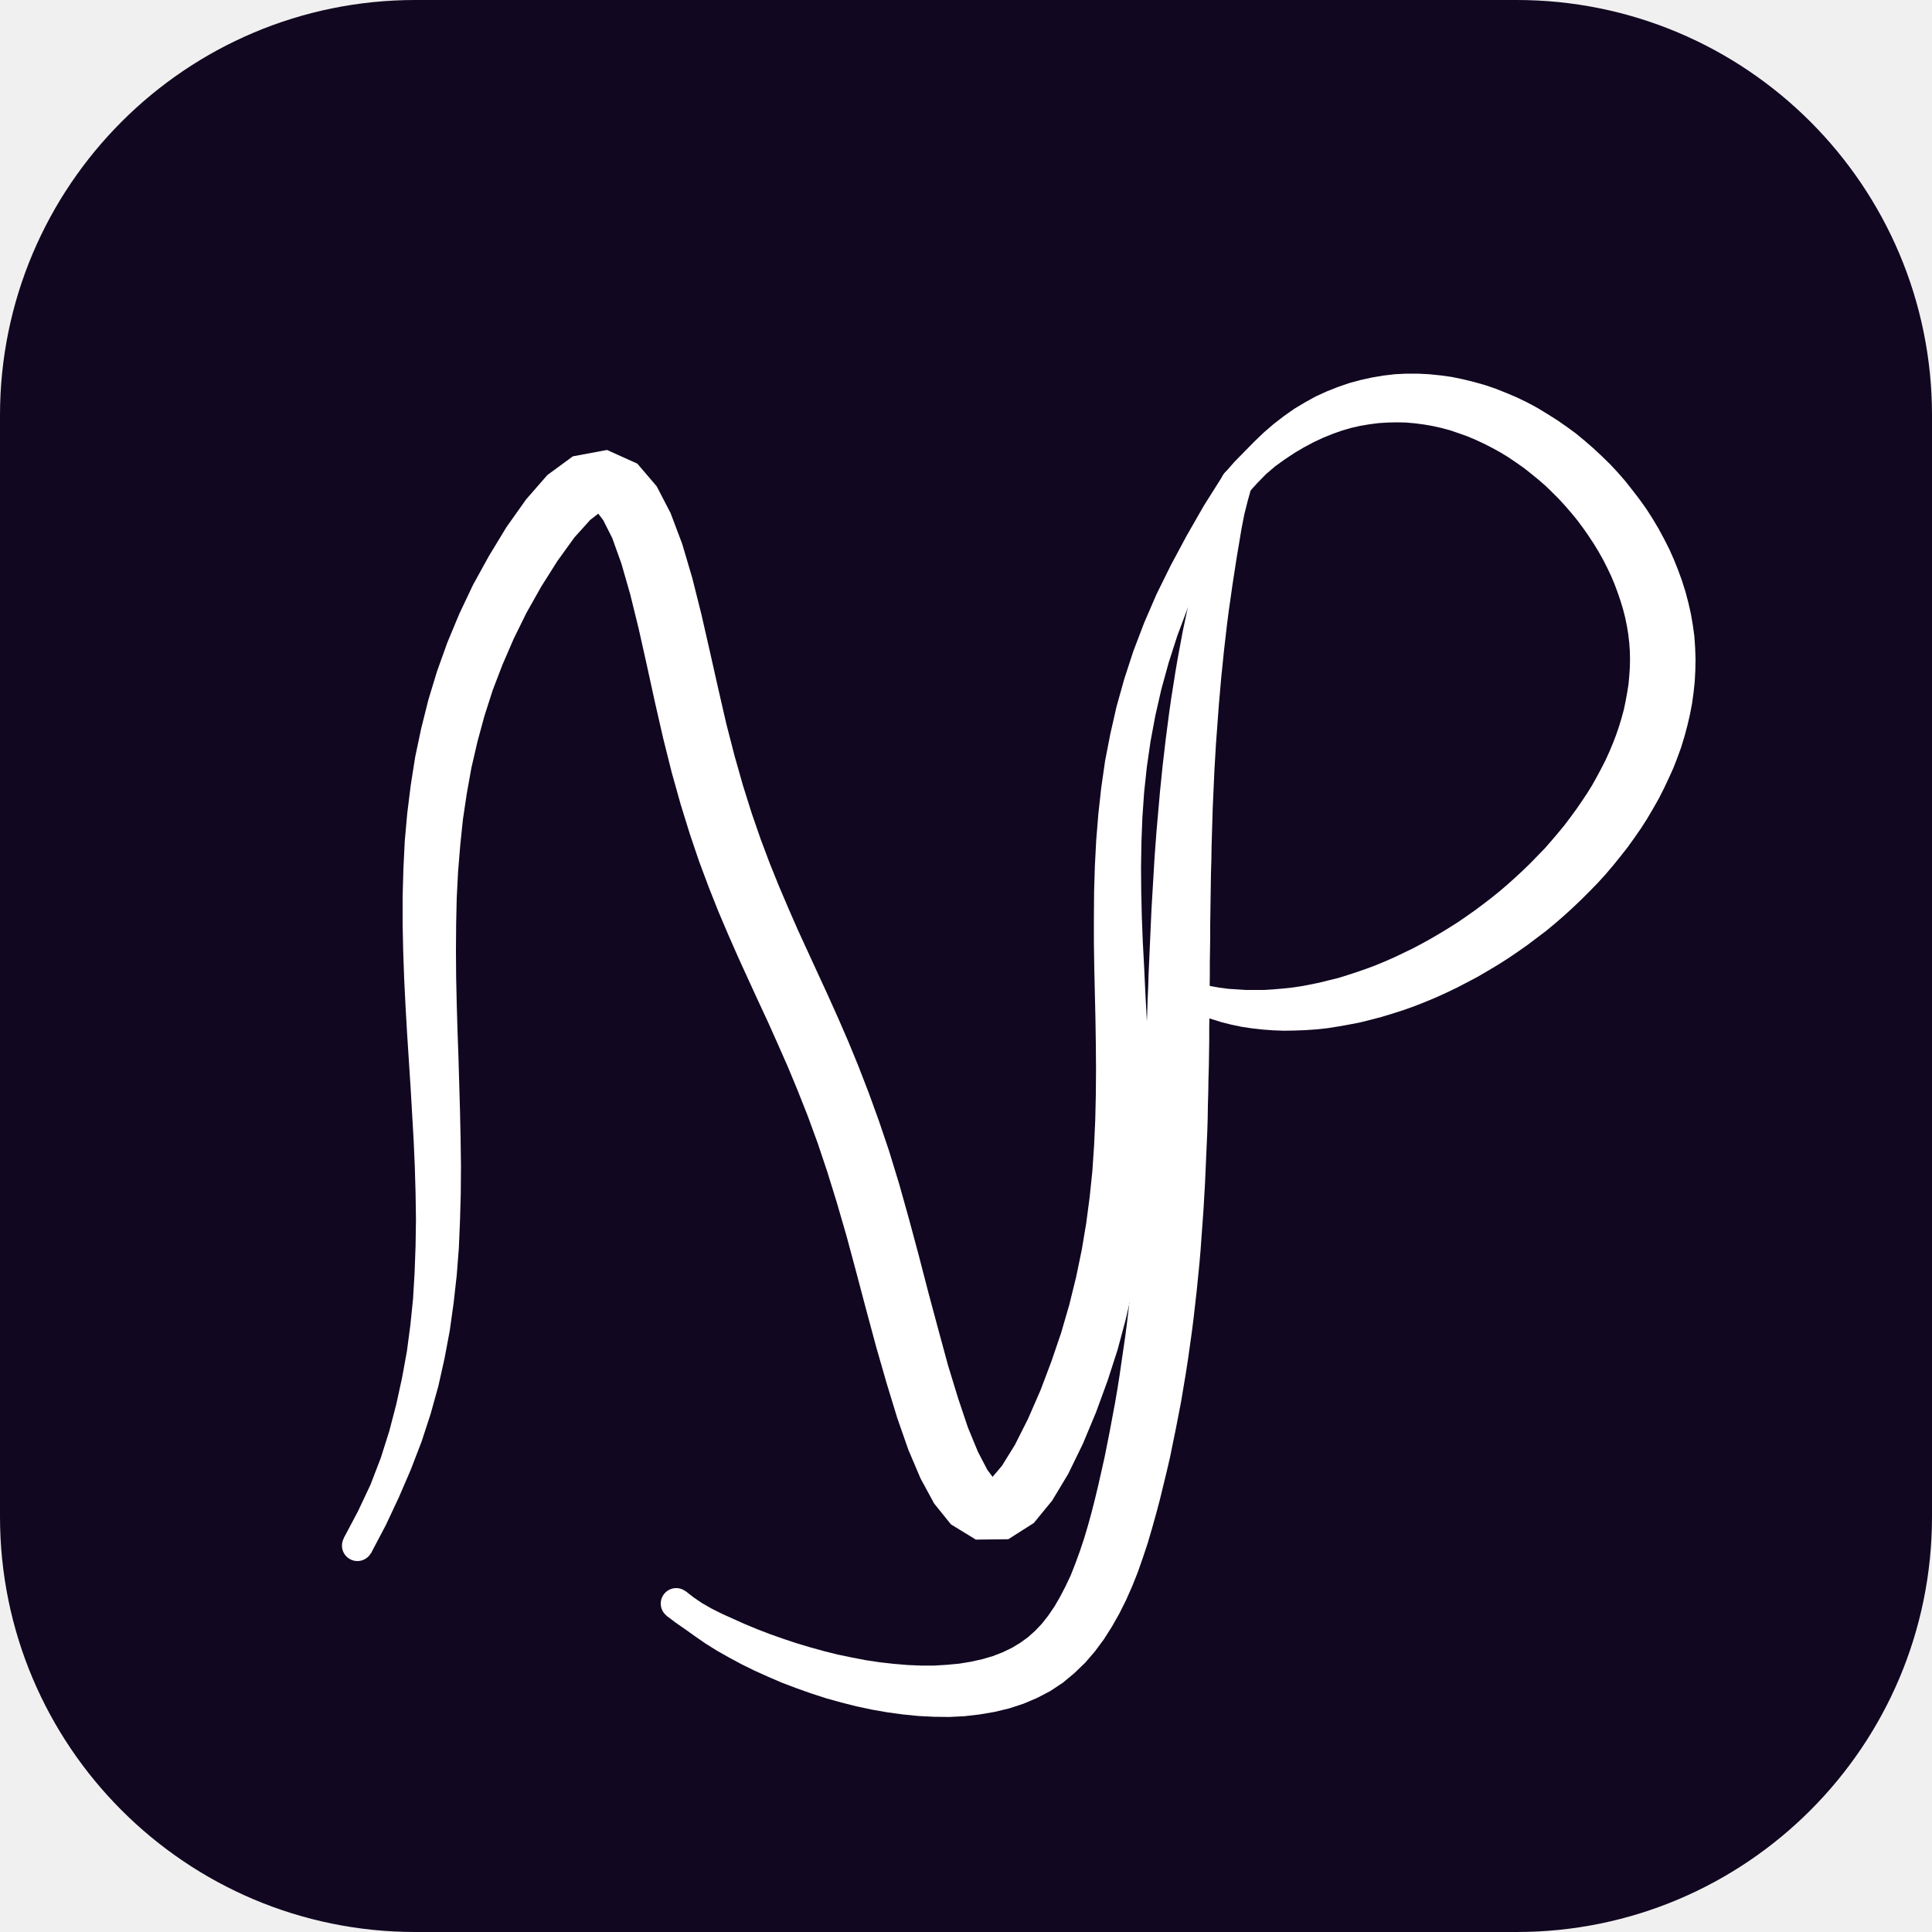
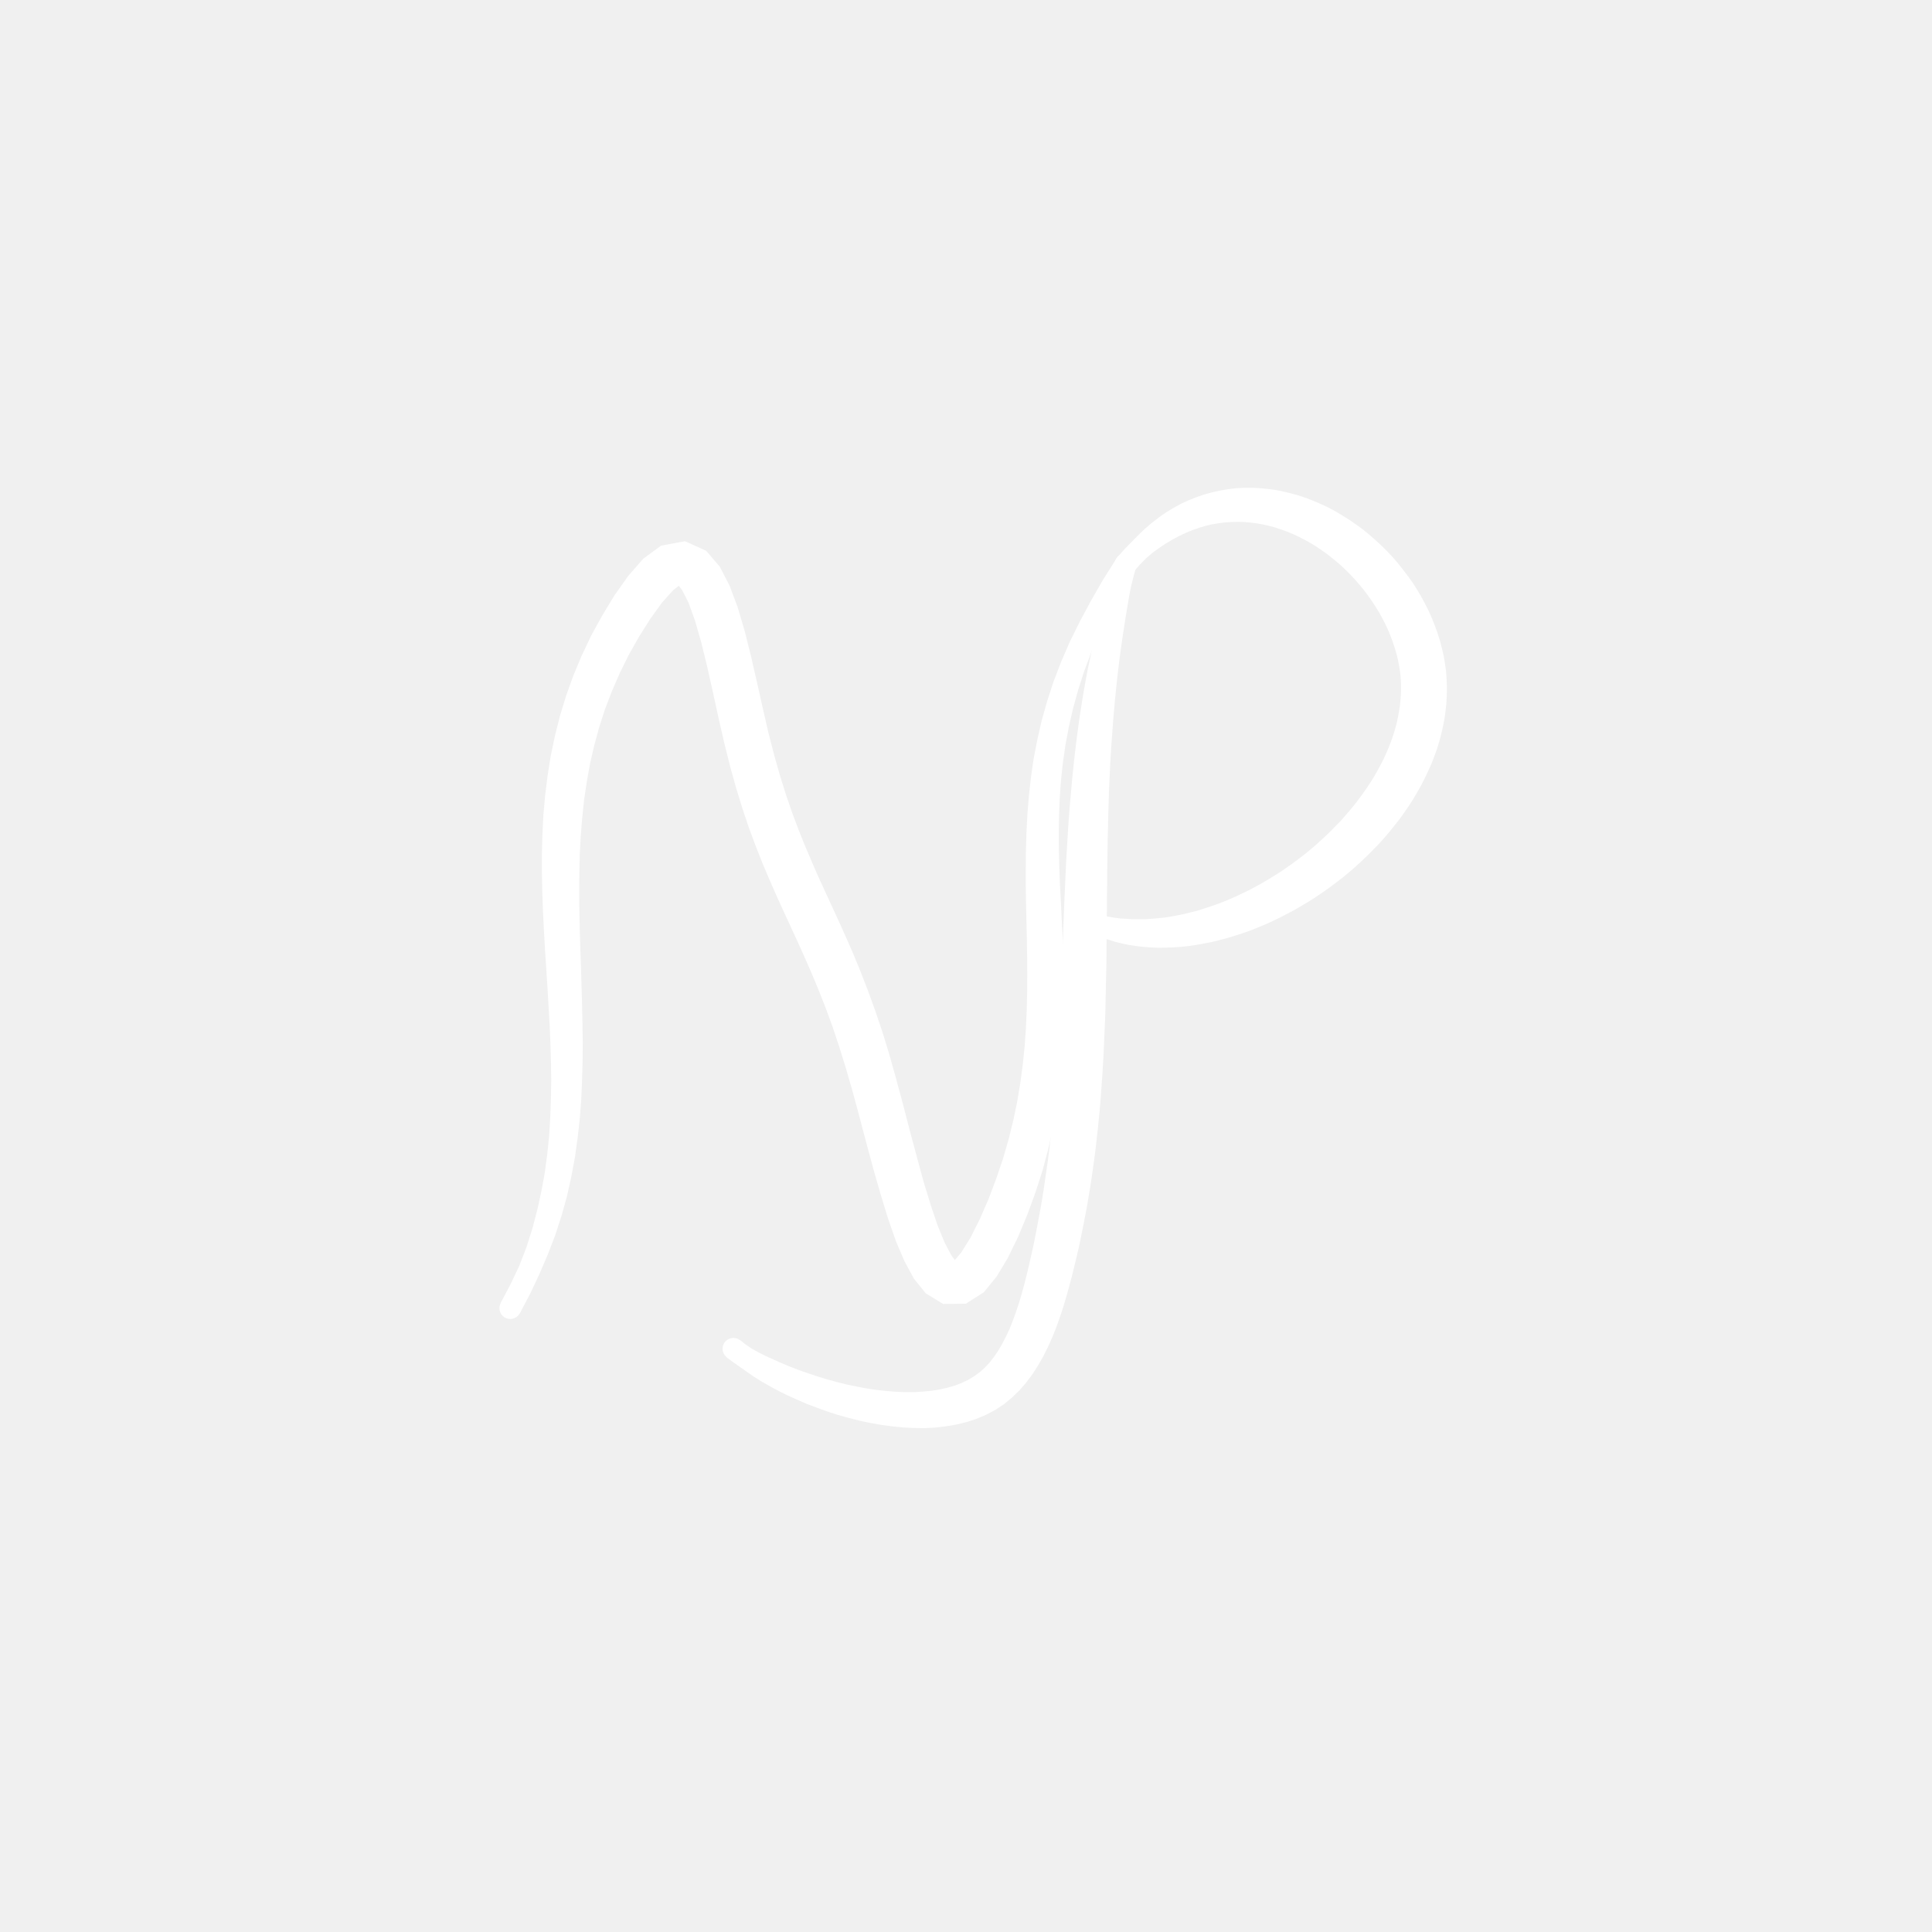
<svg xmlns="http://www.w3.org/2000/svg" viewBox="0 0 1000 1000" width="512" height="512" role="img" aria-label="NP monogram">
-   <rect width="1000" height="1000" rx="215" fill="#110720" />
-   <path fill="#ffffff" d="M192.0 804.0 L199.7 789.4 L206.5 774.9 L212.7 760.5 L218.2 746.2 L222.9 731.8 L226.9 717.4 L230.1 703.1 L232.8 688.7 L234.8 674.4 L236.4 660.1 L237.5 645.9 L238.1 631.6 L238.5 617.5 L238.6 603.3 L238.4 589.3 L238.1 575.2 L237.7 561.2 L237.3 547.3 L236.8 533.4 L236.4 519.6 L236.1 505.8 L236.0 492.1 L236.1 478.4 L236.4 464.8 L237.1 451.2 L238.2 437.7 L239.6 424.2 L241.6 410.8 L244.0 397.4 L247.1 384.0 L250.7 370.7 L255.0 357.3 L260.1 344.0 L265.9 330.6 L272.5 317.2 L280.1 303.7 L288.5 290.4 L297.3 278.2 L305.5 269.1 L310.8 265.0 L309.8 265.0 L309.0 265.0 L312.2 269.2 L316.9 278.5 L321.6 291.6 L326.2 307.6 L330.6 325.5 L334.8 344.3 L339.0 363.5 L343.3 382.3 L347.7 399.9 L352.3 416.3 L357.0 431.5 L361.8 445.7 L366.8 459.1 L371.8 471.7 L376.9 483.7 L382.0 495.3 L387.2 506.7 L392.3 517.8 L397.5 529.0 L402.6 540.4 L407.8 552.2 L412.9 564.5 L418.0 577.4 L423.1 591.3 L428.1 606.2 L433.1 622.3 L438.2 639.9 L443.2 658.5 L448.3 677.8 L453.5 697.1 L458.9 715.9 L464.4 733.9 L470.2 750.5 L476.5 765.3 L483.5 778.2 L492.2 789.0 L505.1 796.9 L521.9 796.7 L535.1 788.3 L544.6 776.7 L552.9 762.9 L560.5 747.3 L567.3 731.0 L573.3 714.6 L578.5 698.5 L582.7 682.8 L586.3 667.3 L589.1 652.2 L591.3 637.3 L592.9 622.7 L594.0 608.3 L594.7 594.2 L594.9 580.2 L594.9 566.5 L594.6 553.0 L594.1 539.6 L593.5 526.4 L592.8 513.3 L592.2 500.3 L591.5 487.4 L591.0 474.5 L590.7 461.6 L590.6 448.8 L590.8 436.0 L591.3 423.1 L592.2 410.1 L593.6 397.0 L595.5 383.8 L598.0 370.4 L601.1 356.8 L604.9 343.0 L609.4 329.0 L614.8 314.6 L621.0 299.9 L628.4 285.0 L637.0 269.9 L646.7 254.4 L633.3 245.6 L623.2 261.6 L614.2 277.3 L606.0 292.6 L598.6 307.6 L592.2 322.4 L586.6 337.1 L581.9 351.5 L577.9 365.8 L574.7 379.9 L572.0 393.8 L570.0 407.7 L568.5 421.3 L567.4 434.9 L566.7 448.3 L566.3 461.6 L566.2 474.9 L566.2 488.1 L566.4 501.2 L566.7 514.3 L567.0 527.3 L567.2 540.4 L567.3 553.4 L567.2 566.5 L566.9 579.7 L566.3 592.9 L565.4 606.2 L564.0 619.7 L562.2 633.3 L559.9 647.0 L557.0 661.0 L553.5 675.2 L549.3 689.7 L544.3 704.4 L538.6 719.5 L532.1 734.4 L525.3 747.9 L518.6 758.7 L513.1 765.2 L511.9 766.3 L514.9 766.2 L514.7 765.7 L511.0 760.7 L506.2 751.5 L501.0 738.9 L495.9 723.7 L490.7 706.7 L485.7 688.3 L480.6 669.3 L475.6 650.0 L470.5 631.0 L465.4 612.8 L460.2 595.8 L454.9 580.1 L449.6 565.5 L444.3 551.8 L439.0 538.9 L433.7 526.7 L428.4 514.9 L423.2 503.6 L418.1 492.5 L413.0 481.4 L408.1 470.2 L403.2 458.7 L398.4 446.8 L393.7 434.3 L389.1 421.0 L384.6 406.7 L380.2 391.2 L375.9 374.5 L371.7 356.2 L367.4 337.1 L363.0 317.8 L358.3 299.1 L353.1 281.5 L347.1 265.6 L339.9 251.7 L329.9 240.0 L314.2 232.9 L296.5 236.2 L283.3 245.9 L272.3 258.5 L262.1 272.9 L253.0 287.9 L244.8 302.8 L237.7 317.8 L231.5 332.7 L226.2 347.5 L221.7 362.3 L218.0 377.1 L214.9 391.8 L212.6 406.4 L210.8 420.9 L209.5 435.4 L208.8 449.8 L208.4 464.1 L208.4 478.3 L208.7 492.5 L209.2 506.6 L209.9 520.7 L210.7 534.7 L211.6 548.6 L212.5 562.5 L213.3 576.3 L214.1 590.1 L214.7 603.8 L215.1 617.5 L215.3 631.2 L215.1 644.9 L214.6 658.6 L213.8 672.2 L212.4 685.9 L210.6 699.5 L208.1 713.2 L205.1 726.9 L201.5 740.7 L197.1 754.6 L191.8 768.4 L185.3 782.2 L178.0 796.0Z " />
-   <path fill="#ffffff" d="M632.2 247.9 L630.3 255.2 L628.4 262.6 L626.3 269.8 L624.2 277.0 L622.2 284.1 L620.3 291.2 L618.5 298.4 L616.8 305.5 L615.2 312.6 L613.7 319.6 L612.2 326.7 L610.9 333.7 L609.6 340.7 L608.4 347.7 L607.3 354.7 L606.2 361.6 L605.2 368.6 L604.3 375.5 L603.4 382.4 L602.6 389.3 L601.8 396.1 L601.1 403.0 L600.4 409.8 L599.8 416.7 L599.2 423.5 L598.6 430.3 L598.1 437.0 L597.6 443.8 L597.2 450.6 L596.8 457.3  L596.4 464.0 L596.0 470.8 L595.7 477.5 L595.4 484.2 L595.1 490.9 L594.8 497.6 L594.5 504.3 L594.3 510.9 L594.0 517.6 L593.8 524.3 L593.5 530.9 L593.3 537.6 L593.0 544.2 L592.8 550.9 L592.5 557.6 L592.3 564.2 L592.0 570.9 L591.7 577.5 L591.4 584.2 L591.1 590.8 L590.7 597.5 L590.3 604.2 L590.0 610.9 L589.5 617.5 L589.1 624.2 L588.6 630.9 L588.1 637.7 L587.5 644.4 L586.9 651.1 L586.3 657.9 L585.6 664.6 L584.9 671.4 L584.1 678.2 L583.3 685.0 L582.4 691.9 L581.4 698.7 L580.4 705.6 L579.4 712.5 L578.3 719.4 L577.1 726.4 L575.8 733.3 L574.5 740.3 L573.1 747.4 L571.7 754.4 L570.1 761.5 L568.5 768.6 L566.8 775.7 L565.0 782.8 L563.1 789.7 L561.1 796.4 L558.9 803.0 L556.6 809.3 L554.2 815.4 L551.5 821.1 L548.7 826.5 L545.8 831.5 L542.6 836.2 L539.3 840.4 L535.8 844.1 L532.1 847.4 L528.1 850.3 L523.8 852.9 L519.0 855.2 L513.9 857.2 L508.4 858.8 L502.6 860.1 L496.5 861.1 L490.1 861.7 L483.5 862.1 L476.7 862.1 L469.7 861.8 L462.6 861.2 L455.4 860.4 L448.1 859.3 L440.8 857.9 L433.6 856.4 L426.4 854.6 L419.2 852.6 L412.2 850.5 L405.3 848.2 L398.5 845.8 L392.0 843.3 L385.7 840.7 L379.7 838.0 L373.9 835.4 L368.5 832.7 L363.4 829.8 L359.0 826.8 L355.0 823.7 L345.0 836.3 L349.6 839.8 L354.5 843.2 L359.7 846.9 L365.2 850.7 L371.1 854.4 L377.3 857.9 L383.8 861.4 L390.5 864.7 L397.6 867.9 L404.8 871.0 L412.2 873.8 L419.8 876.5 L427.5 879.0 L435.4 881.2 L443.3 883.2 L451.3 884.9 L459.3 886.3 L467.4 887.4 L475.4 888.2 L483.4 888.6 L491.3 888.7 L499.2 888.3 L507.0 887.4 L514.7 886.1 L522.2 884.3 L529.6 881.9 L536.7 878.9 L543.6 875.3 L550.1 871.0 L556.1 866.0 L561.7 860.6 L566.7 854.8 L571.3 848.6 L575.5 842.0 L579.3 835.3 L582.8 828.3 L586.0 821.1 L588.9 813.8 L591.5 806.4 L594.0 798.9 L596.2 791.4 L598.3 783.9 L600.3 776.4 L602.1 769.0 L603.9 761.6 L605.6 754.3 L607.1 746.9 L608.6 739.6 L610.0 732.4 L611.4 725.1 L612.6 717.9 L613.8 710.7 L614.9 703.6 L615.9 696.5 L616.9 689.4 L617.8 682.3 L618.6 675.2 L619.4 668.2 L620.1 661.2 L620.8 654.2 L621.4 647.3 L621.9 640.3 L622.4 633.4 L622.9 626.5 L623.3 619.6 L623.7 612.8 L624.0 605.9 L624.3 599.1 L624.6 592.3 L624.9 585.5 L625.1 578.8 L625.2 572.0 L625.4 565.3 L625.5 558.5 L625.7 551.8 L625.8 545.1 L625.9 538.4 L625.9 531.7 L626.0 525.0 L626.1 518.3 L626.1 511.7 L626.2 505.0 L626.2 498.4 L626.3 491.7 L626.4 485.1 L626.4 478.4 L626.5 471.8 L626.6 465.1 L626.7 458.4 L626.8 451.8 L627.0 445.1 L627.1 438.5 L627.3 431.8 L627.5 425.1 L627.7 418.4 L628.0 411.7 L628.3 405.0 L628.6 398.3 L629.0 391.6 L629.4 384.8 L629.9 378.1 L630.4 371.3 L630.9 364.5 L631.5 357.7 L632.1 350.8 L632.8 344.0 L633.5 337.1 L634.3 330.1 L635.1 323.2 L636.0 316.2 L637.0 309.2 L638.0 302.2 L639.1 295.1 L640.2 288.0 L641.4 280.9 L642.6 273.7 L644.0 266.5 L645.8 259.3 L647.8 252.1Z " />
-   <path fill="#ffffff" d="M646.1 255.2 L650.7 250.1 L655.3 245.4 L660.1 241.3 L665.1 237.7 L670.1 234.4 L675.0 231.5 L679.9 228.9 L684.8 226.6 L689.7 224.6 L694.5 222.9 L699.3 221.5 L704.1 220.4 L708.9 219.6 L713.6 219.0 L718.3 218.7 L723.0 218.6 L727.7 218.7 L732.3 219.1 L736.9 219.7 L741.5 220.5 L746.0 221.5 L750.5 222.7 L754.9 224.2 L759.4 225.8 L763.7 227.6 L768.0 229.6 L772.3 231.8 L776.5 234.1 L780.6 236.6 L784.6 239.3 L788.6 242.1 L792.4 245.1 L796.2 248.2 L799.9 251.4 L803.4 254.8 L806.9 258.3 L810.2 261.9 L813.4 265.6 L816.5 269.4 L819.4 273.3 L822.2 277.3 L824.9 281.4 L827.4 285.5 L829.7 289.6 L831.9 293.9 L833.9 298.1 L835.7 302.4 L837.3 306.7 L838.8 311.1 L840.1 315.4 L841.2 319.7 L842.1 324.1 L842.8 328.4 L843.3 332.7 L843.6 337.0 L843.7 341.3 L843.6 345.6 L843.3 349.9 L842.9 354.3 L842.2 358.6 L841.4 363.0 L840.5 367.3 L839.3 371.7 L838.0 376.0 L836.5 380.4 L834.8 384.8 L833.0 389.1 L831.0 393.5 L828.8 397.8 L826.5 402.1 L824.1 406.4 L821.5 410.6 L818.7 414.8 L815.8 419.0 L812.8 423.1 L809.7 427.2 L806.4 431.2 L803.0 435.2 L799.5 439.2 L795.8 443.0  L792.1 446.8 L788.3 450.5 L784.3 454.2 L780.3 457.8 L776.2 461.3 L772.0 464.7 L767.7 468.0 L763.4 471.2 L759.0 474.3 L754.5 477.4 L749.9 480.3 L745.3 483.1 L740.7 485.8 L736.0 488.4 L731.3 490.9 L726.5 493.2 L721.7 495.5 L716.9 497.6 L712.1 499.6 L707.3 501.4 L702.4 503.1 L697.5 504.7 L692.7 506.2 L687.8 507.4 L683.0 508.6 L678.1 509.6 L673.3 510.5 L668.5 511.2 L663.7 511.7 L659.0 512.1 L654.3 512.4 L649.6 512.4 L644.9 512.4 L640.3 512.1 L635.6 511.8 L631.1 511.2 L626.6 510.4 L622.2 509.0 L617.9 507.5 L612.1 522.5 L617.1 524.3 L622.1 525.9 L627.2 527.5 L632.3 529.1 L637.5 530.4 L642.8 531.5 L648.2 532.3 L653.6 532.9 L659.1 533.3 L664.6 533.5 L670.1 533.4 L675.7 533.2 L681.4 532.8 L687.0 532.2 L692.7 531.3 L698.3 530.3 L704.0 529.2 L709.6 527.8 L715.3 526.3 L720.9 524.6 L726.5 522.8 L732.1 520.8 L737.7 518.6 L743.2 516.3 L748.7 513.8 L754.1 511.2 L759.5 508.4 L764.8 505.6 L770.1 502.5 L775.3 499.4 L780.5 496.1 L785.5 492.7 L790.5 489.2 L795.4 485.5 L800.3 481.8 L805.0 477.9 L809.6 473.9 L814.1 469.8 L818.5 465.6 L822.8 461.3 L827.0 457.0 L831.1 452.5 L835.0 447.9 L838.8 443.2 L842.5 438.5 L846.0 433.6 L849.4 428.7 L852.6 423.7 L855.6 418.6 L858.5 413.5 L861.2 408.2 L863.7 402.9 L866.1 397.6 L868.2 392.2 L870.2 386.7 L871.9 381.1 L873.4 375.5 L874.7 369.9 L875.8 364.2 L876.6 358.4 L877.2 352.7 L877.5 346.9 L877.6 341.0 L877.4 335.2 L877.0 329.3 L876.2 323.5 L875.2 317.7 L873.9 312.0 L872.4 306.3 L870.6 300.6 L868.6 295.1 L866.4 289.6 L864.0 284.2 L861.3 278.9 L858.5 273.7 L855.4 268.5 L852.2 263.5 L848.7 258.6 L845.1 253.9 L841.4 249.2 L837.5 244.7 L833.4 240.3 L829.1 236.1 L824.7 232.0 L820.2 228.1 L815.6 224.3 L810.8 220.8 L805.9 217.4 L800.8 214.2 L795.7 211.1 L790.5 208.3 L785.1 205.7 L779.7 203.4 L774.2 201.2 L768.6 199.3 L762.9 197.7 L757.2 196.3 L751.4 195.1 L745.6 194.3 L739.7 193.7 L733.8 193.4 L727.9 193.4 L721.9 193.7 L716.0 194.4 L710.1 195.4 L704.2 196.7 L698.3 198.3 L692.5 200.3 L686.7 202.6 L681.0 205.2 L675.4 208.3 L669.9 211.6 L664.5 215.4 L659.2 219.5 L654.1 223.9 L649.0 228.8 L644.0 233.9 L638.9 239.1 L633.9 244.8Z" />
-   <circle cx="185.0" cy="800.0" r="8.0" fill="#ffffff" />
-   <circle cx="640.0" cy="250.0" r="8.0" fill="#ffffff" />
-   <circle cx="640.0" cy="250.0" r="8.0" fill="#ffffff" />
-   <circle cx="350.0" cy="830.0" r="8.0" fill="#ffffff" />
-   <circle cx="640.0" cy="250.0" r="8.0" fill="#ffffff" />
-   <circle cx="615.0" cy="515.0" r="8.0" fill="#ffffff" />
+   <g transform="translate(134.6 117.1) scale(0.7)">
+     <path fill="#ffffff" d="M192.0 804.0 L199.7 789.4 L206.5 774.9 L212.7 760.5 L218.2 746.2 L222.9 731.8 L226.9 717.4 L230.1 703.1 L232.8 688.7 L234.8 674.4 L236.4 660.1 L237.5 645.9 L238.1 631.6 L238.5 617.5 L238.6 603.3 L238.4 589.3 L238.1 575.2 L237.7 561.2 L237.3 547.3 L236.8 533.4 L236.4 519.6 L236.1 505.8 L236.0 492.1 L236.1 478.4 L236.4 464.8 L237.1 451.2 L238.2 437.7 L239.6 424.2 L241.6 410.8 L244.0 397.4 L247.1 384.0 L250.7 370.7 L255.0 357.3 L260.1 344.0 L265.9 330.6 L272.5 317.2 L280.1 303.7 L288.5 290.4 L297.3 278.2 L305.5 269.1 L310.8 265.0 L309.8 265.0 L309.0 265.0 L312.2 269.2 L316.9 278.5 L321.6 291.6 L326.2 307.6 L330.6 325.5 L334.8 344.3 L339.0 363.5 L343.3 382.3 L347.7 399.9 L352.3 416.3 L357.0 431.5 L361.8 445.7 L366.8 459.1 L371.8 471.7 L376.9 483.7 L382.0 495.3 L387.2 506.7 L392.3 517.8 L397.5 529.0 L402.6 540.4 L407.8 552.2 L412.9 564.5 L418.0 577.4 L423.1 591.3 L428.1 606.2 L433.1 622.3 L438.2 639.9 L443.2 658.5 L448.3 677.8 L453.5 697.1 L458.9 715.9 L464.4 733.9 L470.2 750.5 L476.5 765.3 L483.5 778.2 L492.2 789.0 L505.1 796.9 L521.9 796.7 L535.1 788.3 L544.6 776.7 L552.9 762.9 L560.5 747.3 L567.3 731.0 L573.3 714.6 L578.5 698.5 L582.7 682.8 L586.3 667.3 L589.1 652.2 L591.3 637.3 L592.9 622.7 L594.0 608.3 L594.7 594.2 L594.9 580.2 L594.9 566.5 L594.6 553.0 L594.1 539.6 L593.5 526.4 L592.8 513.3 L592.2 500.3 L591.5 487.4 L591.0 474.5 L590.7 461.6 L590.6 448.8 L590.8 436.0 L591.3 423.1 L592.2 410.1 L593.6 397.0 L595.5 383.8 L598.0 370.4 L601.1 356.8 L604.9 343.0 L609.4 329.0 L614.8 314.6 L621.0 299.9 L628.4 285.0 L637.0 269.9 L646.7 254.4 L633.3 245.6 L623.2 261.6 L614.2 277.3 L606.0 292.6 L598.6 307.6 L592.2 322.4 L586.6 337.1 L581.9 351.5 L577.9 365.8 L574.7 379.9 L572.0 393.8 L570.0 407.7 L568.5 421.3 L567.4 434.9 L566.7 448.3 L566.3 461.6 L566.2 474.9 L566.2 488.1 L566.4 501.2 L566.7 514.3 L567.0 527.3 L567.2 540.4 L567.3 553.4 L567.2 566.5 L566.9 579.7 L566.3 592.9 L565.4 606.2 L564.0 619.7 L562.2 633.3 L559.9 647.0 L557.0 661.0 L553.5 675.2 L549.3 689.7 L544.3 704.4 L538.6 719.5 L532.1 734.4 L525.3 747.9 L518.6 758.7 L513.1 765.2 L511.9 766.3 L514.9 766.2 L514.7 765.7 L511.0 760.7 L506.2 751.5 L501.0 738.9 L495.9 723.7 L490.7 706.7 L485.7 688.3 L480.6 669.3 L475.6 650.0 L470.5 631.0 L465.4 612.8 L460.2 595.8 L454.9 580.1 L449.6 565.5 L444.3 551.8 L439.0 538.9 L433.7 526.7 L428.4 514.9 L423.2 503.6 L418.1 492.5 L413.0 481.4 L408.1 470.2 L403.2 458.7 L398.4 446.8 L393.7 434.3 L389.1 421.0 L384.6 406.7 L380.2 391.2 L375.9 374.5 L371.7 356.2 L367.4 337.1 L363.0 317.8 L358.3 299.1 L353.1 281.5 L347.1 265.6 L339.9 251.7 L329.9 240.0 L314.2 232.9 L296.5 236.2 L283.3 245.9 L272.3 258.5 L262.1 272.9 L253.0 287.9 L244.8 302.8 L237.7 317.8 L231.5 332.7 L226.2 347.5 L221.7 362.3 L218.0 377.1 L214.9 391.8 L212.6 406.4 L210.8 420.9 L209.5 435.4 L208.8 449.8 L208.4 464.1 L208.4 478.3 L208.7 492.5 L209.2 506.6 L209.9 520.7 L210.7 534.7 L211.6 548.6 L212.5 562.5 L213.3 576.3 L214.1 590.1 L214.7 603.8 L215.1 617.5 L215.3 631.2 L215.1 644.9 L214.6 658.6 L213.8 672.2 L212.4 685.9 L210.6 699.5 L208.1 713.2 L205.1 726.9 L201.5 740.7 L197.1 754.6 L191.8 768.4 L185.3 782.2 L178.0 796.0Z " />
+     <path fill="#ffffff" d="M632.2 247.9 L630.3 255.2 L628.4 262.6 L626.3 269.8 L624.2 277.0 L622.2 284.1 L620.3 291.2 L618.5 298.4 L616.8 305.5 L615.2 312.6 L613.7 319.6 L612.2 326.7 L610.9 333.7 L609.6 340.7 L608.4 347.7 L607.3 354.7 L606.2 361.6 L605.2 368.6 L604.3 375.5 L603.4 382.4 L602.6 389.3 L601.8 396.1 L601.1 403.0 L600.4 409.8 L599.8 416.7 L599.2 423.5 L598.6 430.3 L598.1 437.0 L597.6 443.8 L597.2 450.6 L596.8 457.3 L596.4 464.0  L596.0 470.8 L595.7 477.5 L595.4 484.2 L595.1 490.9 L594.8 497.6 L594.5 504.3 L594.3 510.9 L594.0 517.6 L593.8 524.3 L593.5 530.9 L593.3 537.6 L593.0 544.2 L592.8 550.9 L592.5 557.6 L592.3 564.2 L592.0 570.9 L591.7 577.5 L591.4 584.2 L591.1 590.8 L590.7 597.5 L590.3 604.2 L590.0 610.9 L589.5 617.5 L589.1 624.2 L588.6 630.9 L588.1 637.7 L587.5 644.4 L586.9 651.1 L586.3 657.9 L585.6 664.6 L584.9 671.4 L584.1 678.2 L583.3 685.0 L582.4 691.9 L581.4 698.7 L580.4 705.6 L579.4 712.5 L578.3 719.4 L577.1 726.4 L575.8 733.3 L574.5 740.3 L573.1 747.4 L571.7 754.4 L570.1 761.5 L568.5 768.6 L566.8 775.7 L565.0 782.8 L563.1 789.7 L561.1 796.4 L558.9 803.0 L556.6 809.3 L554.2 815.4 L551.5 821.1 L548.7 826.5 L545.8 831.5 L542.6 836.2 L539.3 840.4 L535.8 844.1 L532.1 847.4 L528.1 850.3 L523.8 852.9 L519.0 855.2 L513.9 857.2 L508.4 858.8 L502.6 860.1 L496.5 861.1 L490.1 861.7 L483.5 862.1 L476.7 862.1 L469.7 861.8 L462.6 861.2 L455.4 860.4 L448.1 859.3 L440.8 857.9 L433.6 856.4 L426.4 854.6 L419.2 852.6 L412.2 850.5 L405.3 848.2 L398.5 845.8 L392.0 843.3 L385.7 840.7 L379.7 838.0 L373.9 835.4 L368.5 832.7 L363.4 829.8 L359.0 826.8 L355.0 823.7 L345.0 836.3 L349.6 839.8 L354.5 843.2 L359.7 846.9 L365.2 850.7 L371.1 854.4 L377.3 857.9 L383.8 861.4 L390.5 864.7 L397.6 867.9 L404.8 871.0 L412.2 873.8 L419.8 876.5 L427.5 879.0 L435.4 881.2 L443.3 883.2 L451.3 884.9 L459.3 886.3 L467.4 887.4 L475.4 888.2 L483.4 888.6 L491.3 888.7 L499.2 888.3 L507.0 887.4 L514.7 886.1 L522.2 884.3 L529.6 881.9 L536.7 878.9 L543.6 875.3 L550.1 871.0 L556.1 866.0 L561.7 860.6 L566.7 854.8 L571.3 848.6 L575.5 842.0 L579.3 835.3 L582.8 828.3 L586.0 821.1 L588.9 813.8 L591.5 806.4 L594.0 798.9 L596.2 791.4 L598.3 783.9 L600.3 776.4 L602.1 769.0 L603.9 761.6 L605.6 754.3 L607.1 746.9 L608.6 739.6 L610.0 732.4 L611.4 725.1 L612.6 717.9 L613.8 710.7 L614.9 703.6 L615.9 696.5 L616.9 689.4 L617.8 682.3 L618.6 675.2 L619.4 668.2 L620.1 661.2 L620.8 654.2 L621.4 647.3 L621.9 640.3 L622.4 633.4 L622.9 626.5 L623.3 619.6 L623.7 612.8 L624.0 605.9 L624.3 599.1 L624.6 592.3 L624.9 585.5 L625.1 578.8 L625.2 572.0 L625.4 565.3 L625.5 558.5 L625.7 551.8 L625.8 545.1 L625.9 538.4 L625.9 531.7 L626.0 525.0 L626.1 518.3 L626.1 511.7 L626.2 505.0 L626.2 498.4 L626.3 491.7 L626.4 485.1 L626.4 478.4 L626.5 471.8 L626.6 465.1 L626.7 458.4 L626.8 451.8 L627.0 445.1 L627.1 438.5 L627.3 431.8 L627.5 425.1 L627.7 418.4 L628.0 411.7 L628.3 405.0 L628.6 398.3 L629.0 391.6 L629.4 384.8 L629.9 378.1 L630.4 371.3 L630.9 364.5 L631.5 357.7 L632.1 350.8 L632.8 344.0 L633.5 337.1 L634.3 330.1 L635.1 323.2 L636.0 316.2 L637.0 309.2 L638.0 302.2 L639.1 295.1 L640.2 288.0 L641.4 280.9 L642.6 273.7 L644.0 266.5 L645.8 259.3 L647.8 252.1Z " />
+     <path fill="#ffffff" d="M646.1 255.2 L650.7 250.1 L655.3 245.4 L660.1 241.3 L665.1 237.7 L670.1 234.4 L675.0 231.5 L679.9 228.9 L684.8 226.6 L689.7 224.6 L694.5 222.9 L699.3 221.5 L704.1 220.4 L708.9 219.6 L713.6 219.0 L718.3 218.7 L723.0 218.6 L727.7 218.7 L732.3 219.1 L736.9 219.7 L741.5 220.5 L746.0 221.5 L750.5 222.7 L754.9 224.2 L759.4 225.8 L763.7 227.6 L768.0 229.6 L772.3 231.8 L776.5 234.1 L780.6 236.6 L784.6 239.3 L788.6 242.1 L792.4 245.1 L796.2 248.2 L799.9 251.4 L803.4 254.8 L806.9 258.3 L810.2 261.9 L813.4 265.6 L816.5 269.4 L819.4 273.3 L822.2 277.3 L824.9 281.4 L827.4 285.5 L829.7 289.6 L831.9 293.9 L833.9 298.1 L835.7 302.4 L837.3 306.7 L838.8 311.1 L840.1 315.4 L841.2 319.7 L842.1 324.1 L842.8 328.4 L843.3 332.7 L843.6 337.0 L843.7 341.3 L843.6 345.6 L843.3 349.9 L842.9 354.3 L842.2 358.6 L841.4 363.0 L840.5 367.3 L839.3 371.7 L838.0 376.0 L836.5 380.4 L834.8 384.8 L833.0 389.1 L831.0 393.5 L828.8 397.8 L826.5 402.1 L824.1 406.4 L821.5 410.6 L818.7 414.8 L815.8 419.0 L812.8 423.1 L809.7 427.2 L806.4 431.2 L803.0 435.2 L799.5 439.2 L795.8 443.0 L792.1 446.8  L788.3 450.5 L784.3 454.2 L780.3 457.8 L776.2 461.3 L772.0 464.7 L767.7 468.0 L763.4 471.2 L759.0 474.3 L754.5 477.4 L749.9 480.3 L745.3 483.1 L740.7 485.8 L736.0 488.4 L731.3 490.9 L726.5 493.2 L721.7 495.5 L716.9 497.6 L712.1 499.6 L707.3 501.4 L702.4 503.1 L697.5 504.7 L692.7 506.2 L687.8 507.4 L683.0 508.6 L678.1 509.6 L673.3 510.5 L668.5 511.2 L663.7 511.7 L659.0 512.1 L654.3 512.4 L649.6 512.4 L644.9 512.4 L640.3 512.1 L635.6 511.8 L631.1 511.2 L626.6 510.4 L622.2 509.0 L617.9 507.5 L612.1 522.5 L617.1 524.3 L622.1 525.9 L627.2 527.5 L632.3 529.1 L637.5 530.4 L642.8 531.5 L648.2 532.3 L653.6 532.9 L659.1 533.3 L664.6 533.5 L670.1 533.4 L675.7 533.2 L681.4 532.8 L687.0 532.2 L692.7 531.3 L698.3 530.3 L704.0 529.2 L709.6 527.8 L715.3 526.3 L720.9 524.6 L726.5 522.8 L732.1 520.8 L737.7 518.6 L743.2 516.3 L748.7 513.8 L754.1 511.2 L759.5 508.4 L764.8 505.6 L770.1 502.5 L775.3 499.4 L780.5 496.1 L785.5 492.7 L790.5 489.2 L795.4 485.5 L800.3 481.8 L805.0 477.9 L809.6 473.9 L814.1 469.8 L818.5 465.6 L822.8 461.3 L827.0 457.0 L831.1 452.5 L835.0 447.9 L838.8 443.2 L842.5 438.5 L846.0 433.6 L849.4 428.7 L852.6 423.7 L855.6 418.6 L858.5 413.5 L861.2 408.2 L863.7 402.9 L866.1 397.6 L868.2 392.2 L870.2 386.7 L871.9 381.1 L873.4 375.5 L874.7 369.9 L875.8 364.2 L876.6 358.4 L877.2 352.7 L877.5 346.9 L877.6 341.0 L877.4 335.2 L877.0 329.3 L876.2 323.5 L875.2 317.7 L873.9 312.0 L872.4 306.3 L870.6 300.6 L868.6 295.1 L866.4 289.6 L864.0 284.2 L861.3 278.9 L858.5 273.7 L855.4 268.5 L852.2 263.5 L848.7 258.6 L845.1 253.9 L841.4 249.2 L837.5 244.7 L833.4 240.3 L829.1 236.1 L824.7 232.0 L820.2 228.1 L815.6 224.3 L810.8 220.8 L805.9 217.4 L800.8 214.2 L795.7 211.1 L790.5 208.3 L785.1 205.7 L779.7 203.4 L774.2 201.2 L768.6 199.3 L762.9 197.7 L757.2 196.3 L751.4 195.1 L745.6 194.3 L739.7 193.7 L733.8 193.4 L727.9 193.4 L721.9 193.7 L716.0 194.4 L710.1 195.4 L704.2 196.7 L698.3 198.3 L692.5 200.3 L686.7 202.6 L681.0 205.2 L675.4 208.3 L669.9 211.6 L664.5 215.4 L659.2 219.5 L654.1 223.9 L649.0 228.8 L644.0 233.9 L638.9 239.1 L633.9 244.8Z" />
+     <circle cx="185.0" cy="800.0" r="8.0" fill="#ffffff" />
+     <circle cx="640.0" cy="250.0" r="8.0" fill="#ffffff" />
+     <circle cx="640.0" cy="250.0" r="8.0" fill="#ffffff" />
+     <circle cx="350.0" cy="830.0" r="8.0" fill="#ffffff" />
+     <circle cx="640.0" cy="250.0" r="8.0" fill="#ffffff" />
+     <circle cx="615.0" cy="515.0" r="8.0" fill="#ffffff" />
+   </g>
</svg>
